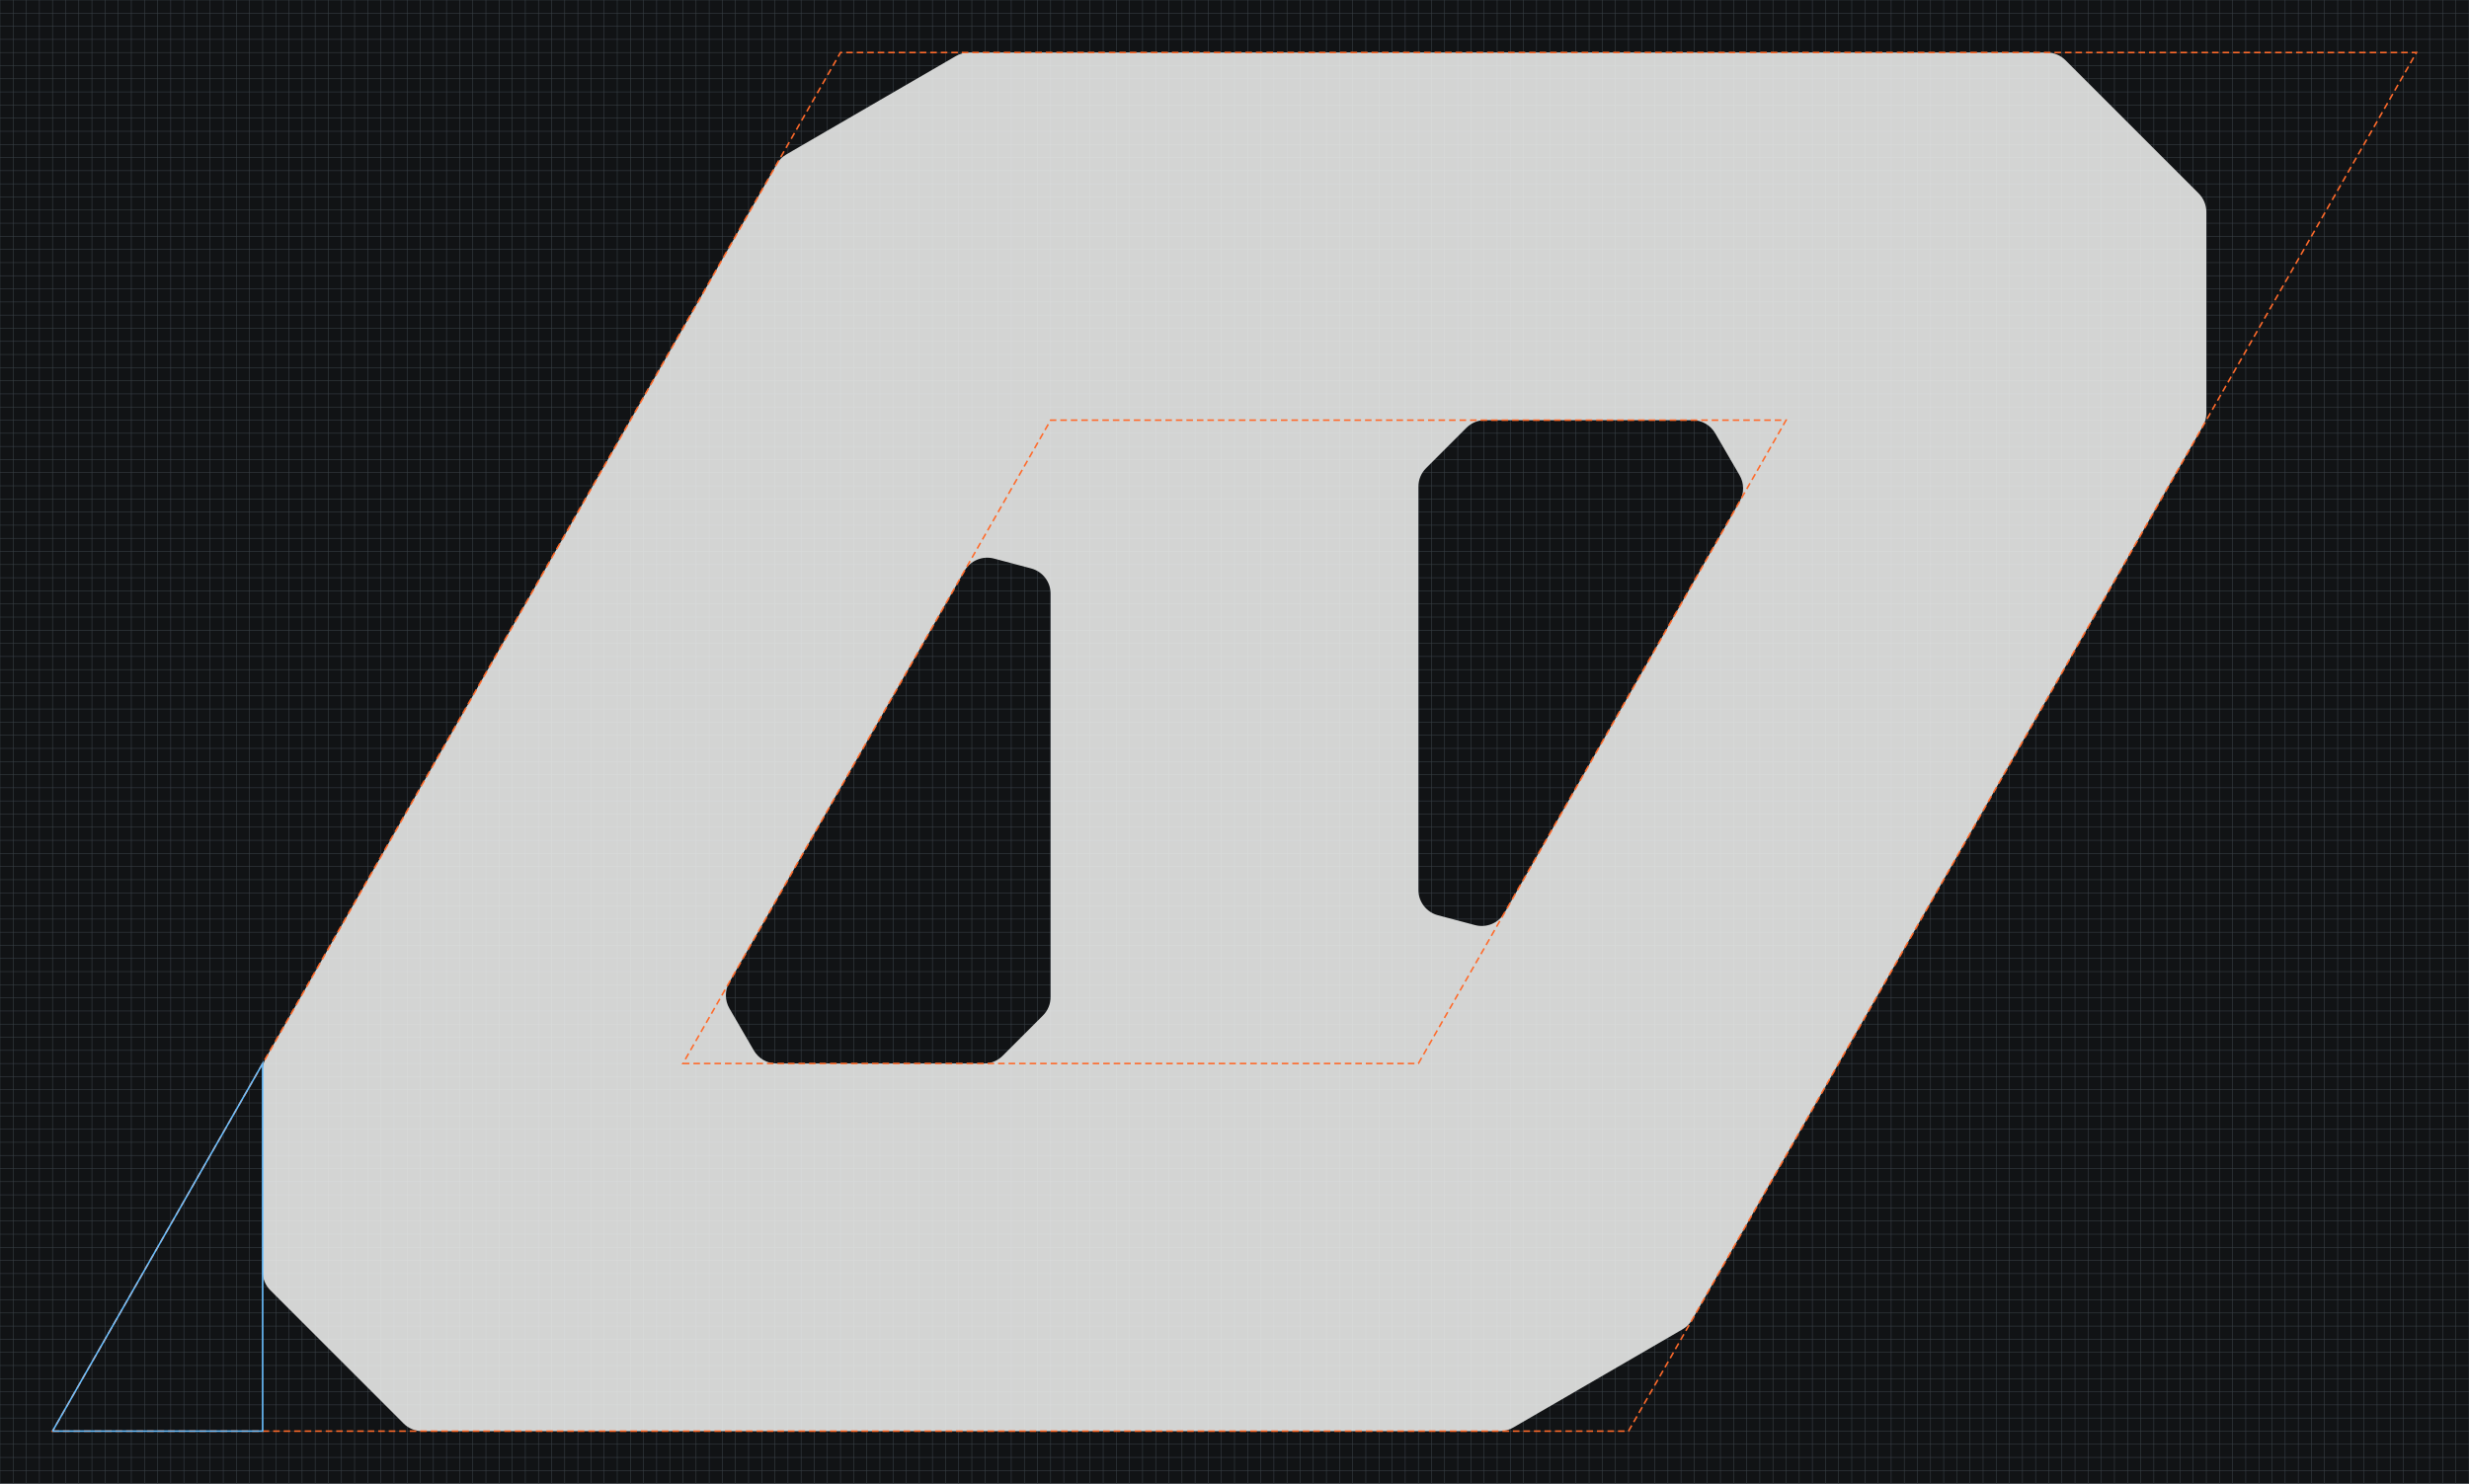
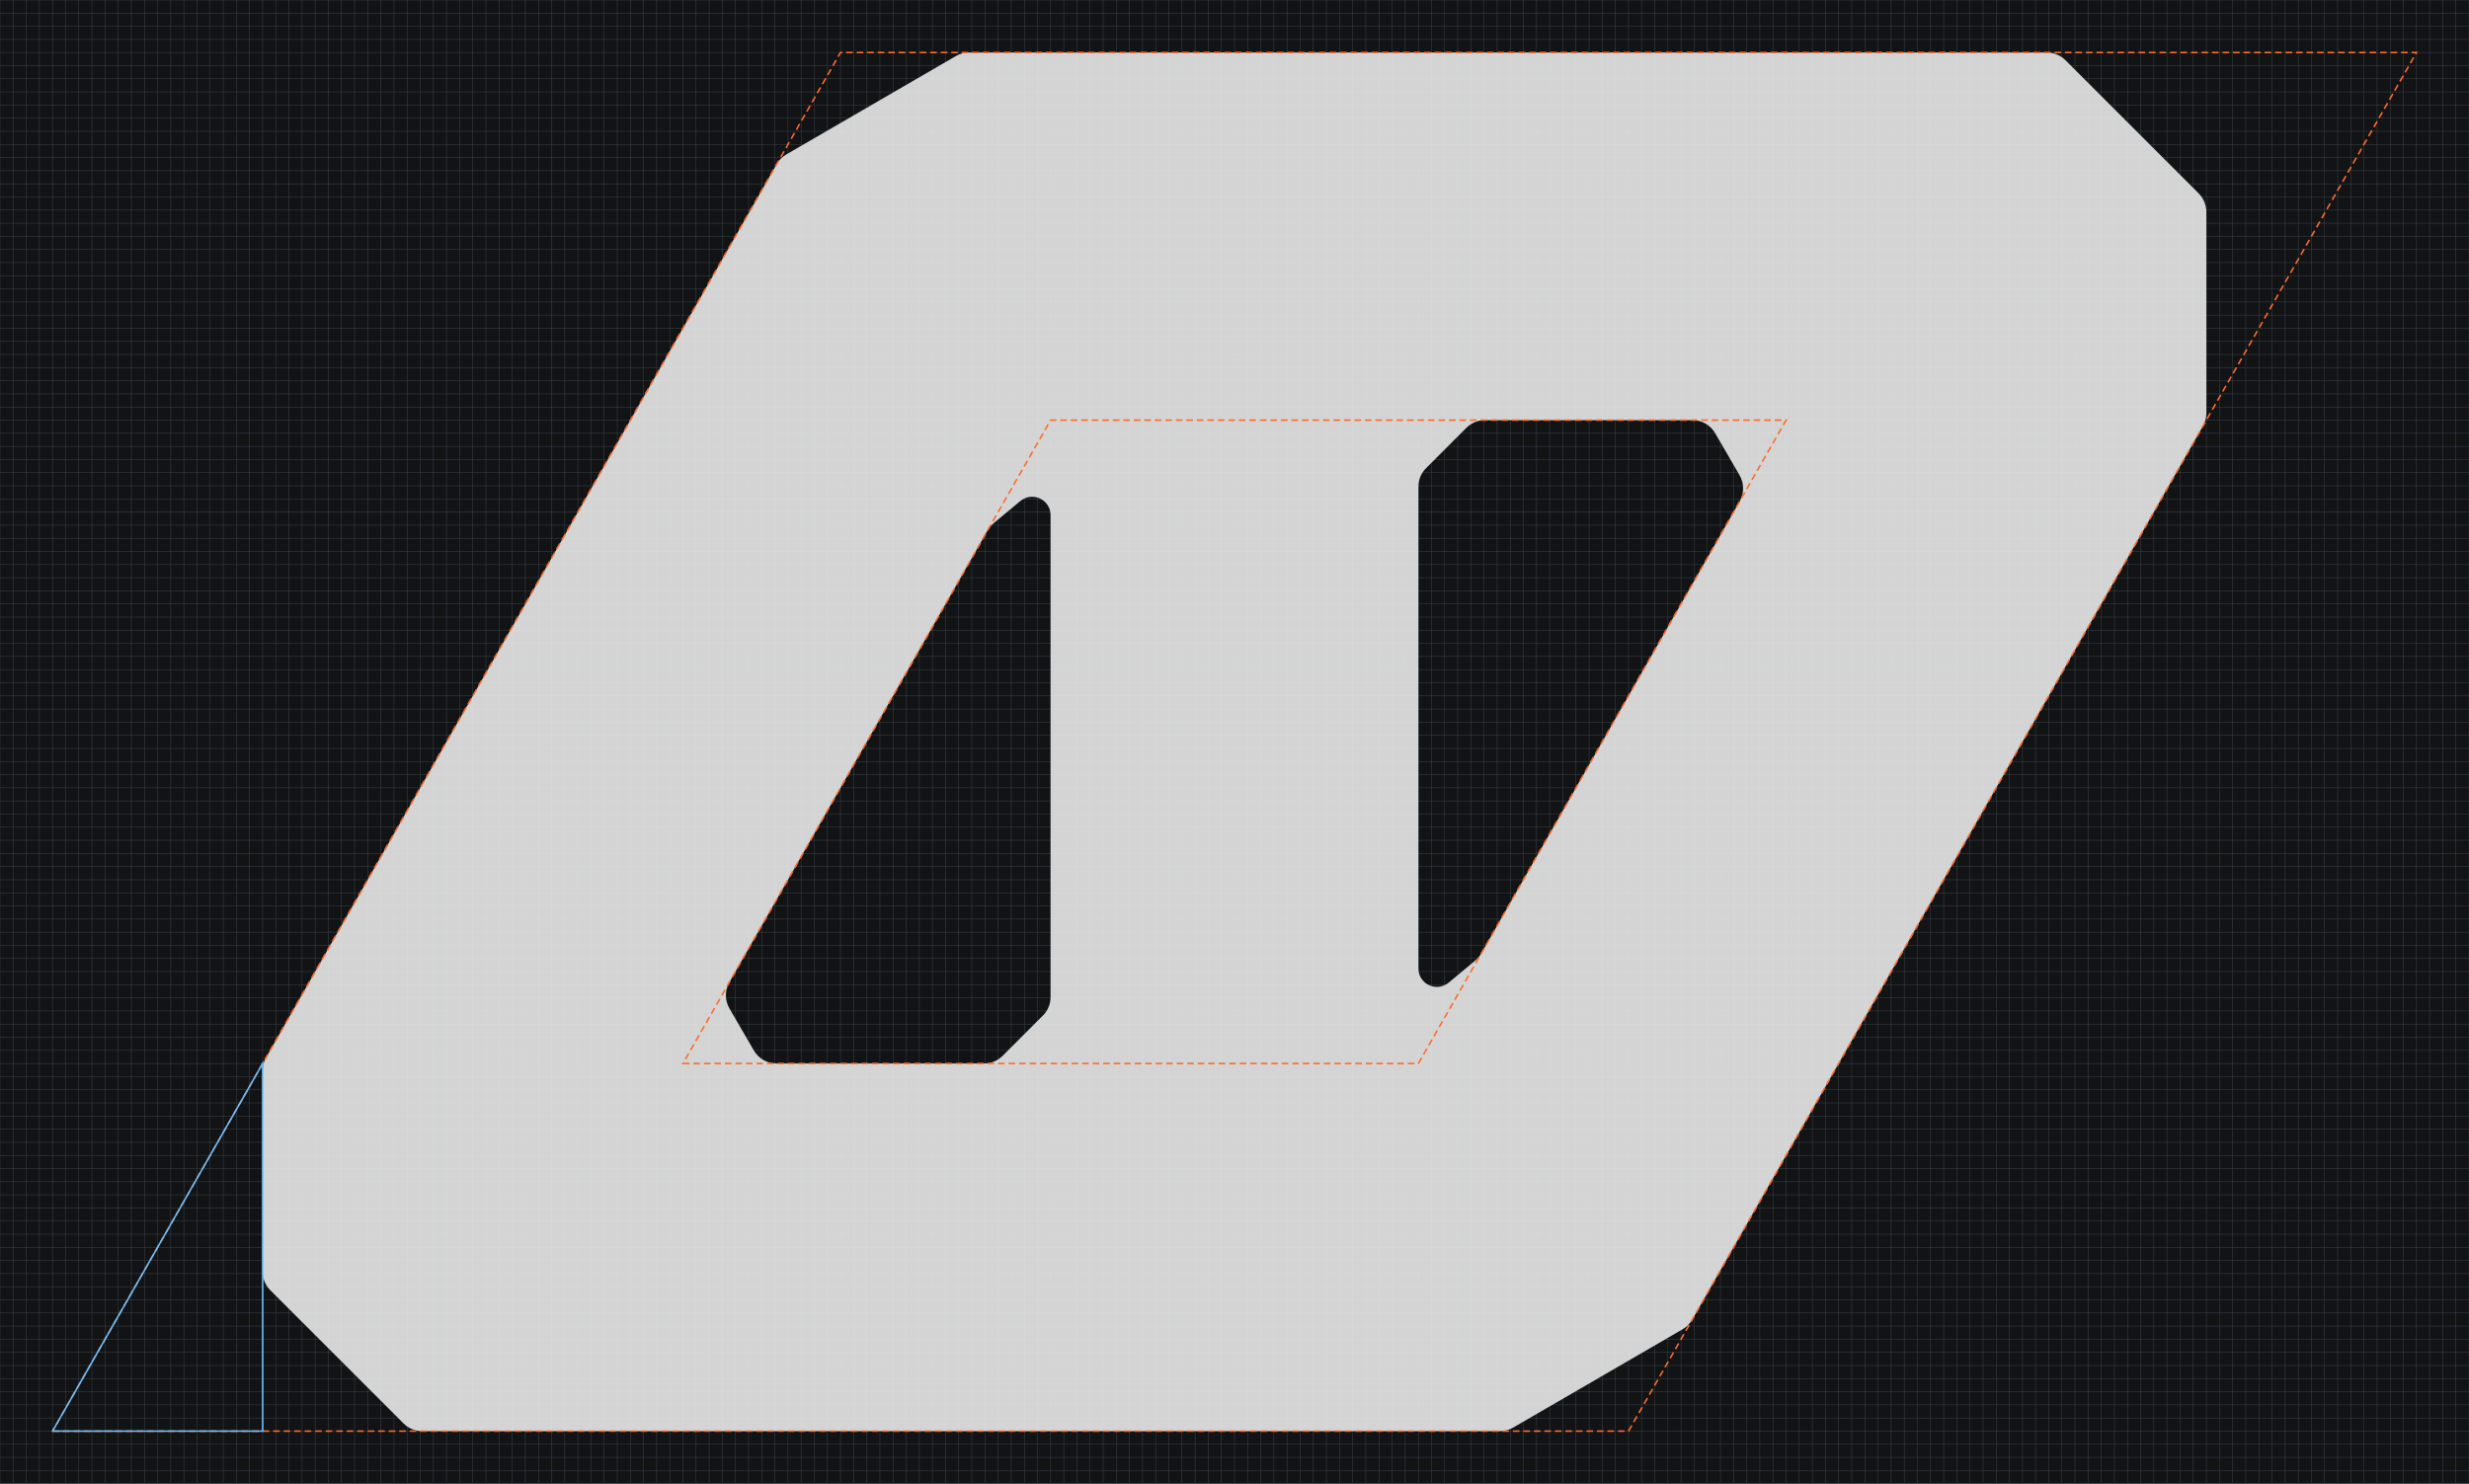
<svg xmlns="http://www.w3.org/2000/svg" viewBox="-12.0 -12.0 564.0 339.0">
  <rect x="-12.0" y="-12.0" width="564.0" height="339.0" fill="#111315" />
  <g stroke="#3A4148" stroke-width="0.12">
    <line x1="-12.0" y1="-12.0" x2="-12.0" y2="327.0" />
    <line x1="-9.0" y1="-12.0" x2="-9.0" y2="327.0" />
    <line x1="-6.0" y1="-12.0" x2="-6.0" y2="327.0" />
    <line x1="-3.0" y1="-12.0" x2="-3.0" y2="327.0" />
    <line x1="0.0" y1="-12.0" x2="0.0" y2="327.0" />
    <line x1="3.0" y1="-12.0" x2="3.0" y2="327.0" />
    <line x1="6.0" y1="-12.0" x2="6.0" y2="327.0" />
    <line x1="9.0" y1="-12.0" x2="9.0" y2="327.0" />
    <line x1="12.0" y1="-12.0" x2="12.0" y2="327.0" />
    <line x1="15.0" y1="-12.0" x2="15.0" y2="327.0" />
    <line x1="18.0" y1="-12.0" x2="18.0" y2="327.0" />
    <line x1="21.0" y1="-12.0" x2="21.0" y2="327.0" />
    <line x1="24.0" y1="-12.0" x2="24.0" y2="327.0" />
    <line x1="27.0" y1="-12.0" x2="27.0" y2="327.0" />
    <line x1="30.0" y1="-12.0" x2="30.0" y2="327.0" />
    <line x1="33.0" y1="-12.0" x2="33.0" y2="327.0" />
    <line x1="36.0" y1="-12.0" x2="36.0" y2="327.0" />
    <line x1="39.0" y1="-12.0" x2="39.0" y2="327.0" />
    <line x1="42.0" y1="-12.0" x2="42.0" y2="327.0" />
    <line x1="45.0" y1="-12.0" x2="45.0" y2="327.0" />
    <line x1="48.0" y1="-12.0" x2="48.0" y2="327.0" />
    <line x1="51.0" y1="-12.0" x2="51.0" y2="327.0" />
    <line x1="54.0" y1="-12.0" x2="54.0" y2="327.0" />
    <line x1="57.0" y1="-12.0" x2="57.0" y2="327.0" />
    <line x1="60.0" y1="-12.0" x2="60.0" y2="327.0" />
    <line x1="63.0" y1="-12.0" x2="63.0" y2="327.0" />
    <line x1="66.0" y1="-12.0" x2="66.0" y2="327.0" />
    <line x1="69.0" y1="-12.0" x2="69.0" y2="327.0" />
    <line x1="72.0" y1="-12.0" x2="72.0" y2="327.0" />
    <line x1="75.0" y1="-12.0" x2="75.0" y2="327.0" />
    <line x1="78.0" y1="-12.0" x2="78.0" y2="327.0" />
    <line x1="81.0" y1="-12.0" x2="81.0" y2="327.0" />
    <line x1="84.0" y1="-12.0" x2="84.0" y2="327.0" />
    <line x1="87.0" y1="-12.0" x2="87.0" y2="327.0" />
    <line x1="90.0" y1="-12.0" x2="90.0" y2="327.0" />
    <line x1="93.0" y1="-12.0" x2="93.0" y2="327.0" />
    <line x1="96.0" y1="-12.0" x2="96.0" y2="327.0" />
    <line x1="99.0" y1="-12.0" x2="99.0" y2="327.0" />
    <line x1="102.0" y1="-12.0" x2="102.0" y2="327.0" />
    <line x1="105.0" y1="-12.0" x2="105.0" y2="327.0" />
    <line x1="108.0" y1="-12.0" x2="108.0" y2="327.0" />
    <line x1="111.0" y1="-12.0" x2="111.0" y2="327.0" />
    <line x1="114.0" y1="-12.0" x2="114.0" y2="327.0" />
    <line x1="117.0" y1="-12.0" x2="117.0" y2="327.0" />
    <line x1="120.0" y1="-12.0" x2="120.0" y2="327.0" />
    <line x1="123.0" y1="-12.0" x2="123.0" y2="327.0" />
    <line x1="126.0" y1="-12.0" x2="126.0" y2="327.0" />
    <line x1="129.0" y1="-12.0" x2="129.0" y2="327.0" />
    <line x1="132.0" y1="-12.0" x2="132.0" y2="327.0" />
    <line x1="135.0" y1="-12.0" x2="135.0" y2="327.0" />
    <line x1="138.0" y1="-12.0" x2="138.0" y2="327.0" />
    <line x1="141.0" y1="-12.0" x2="141.0" y2="327.0" />
    <line x1="144.0" y1="-12.0" x2="144.0" y2="327.0" />
    <line x1="147.0" y1="-12.0" x2="147.0" y2="327.0" />
    <line x1="150.0" y1="-12.0" x2="150.0" y2="327.0" />
    <line x1="153.0" y1="-12.0" x2="153.0" y2="327.0" />
    <line x1="156.0" y1="-12.0" x2="156.0" y2="327.0" />
    <line x1="159.0" y1="-12.0" x2="159.0" y2="327.0" />
    <line x1="162.0" y1="-12.0" x2="162.0" y2="327.0" />
    <line x1="165.0" y1="-12.0" x2="165.0" y2="327.0" />
    <line x1="168.0" y1="-12.0" x2="168.0" y2="327.0" />
    <line x1="171.0" y1="-12.0" x2="171.0" y2="327.0" />
    <line x1="174.0" y1="-12.0" x2="174.0" y2="327.0" />
    <line x1="177.0" y1="-12.0" x2="177.0" y2="327.0" />
    <line x1="180.0" y1="-12.0" x2="180.0" y2="327.0" />
    <line x1="183.0" y1="-12.0" x2="183.0" y2="327.0" />
    <line x1="186.0" y1="-12.0" x2="186.0" y2="327.0" />
    <line x1="189.0" y1="-12.0" x2="189.0" y2="327.0" />
    <line x1="192.0" y1="-12.0" x2="192.0" y2="327.0" />
    <line x1="195.0" y1="-12.0" x2="195.0" y2="327.0" />
    <line x1="198.0" y1="-12.0" x2="198.0" y2="327.0" />
    <line x1="201.0" y1="-12.0" x2="201.0" y2="327.0" />
    <line x1="204.0" y1="-12.0" x2="204.0" y2="327.0" />
    <line x1="207.0" y1="-12.0" x2="207.0" y2="327.0" />
    <line x1="210.0" y1="-12.0" x2="210.0" y2="327.0" />
    <line x1="213.0" y1="-12.0" x2="213.0" y2="327.0" />
    <line x1="216.0" y1="-12.0" x2="216.0" y2="327.0" />
    <line x1="219.0" y1="-12.0" x2="219.0" y2="327.0" />
    <line x1="222.0" y1="-12.0" x2="222.0" y2="327.0" />
    <line x1="225.0" y1="-12.0" x2="225.0" y2="327.0" />
    <line x1="228.0" y1="-12.0" x2="228.0" y2="327.0" />
    <line x1="231.0" y1="-12.0" x2="231.0" y2="327.0" />
    <line x1="234.0" y1="-12.0" x2="234.0" y2="327.0" />
    <line x1="237.0" y1="-12.0" x2="237.0" y2="327.0" />
    <line x1="240.0" y1="-12.0" x2="240.0" y2="327.0" />
    <line x1="243.0" y1="-12.0" x2="243.0" y2="327.0" />
    <line x1="246.0" y1="-12.0" x2="246.0" y2="327.0" />
    <line x1="249.0" y1="-12.0" x2="249.0" y2="327.0" />
    <line x1="252.0" y1="-12.0" x2="252.0" y2="327.0" />
    <line x1="255.0" y1="-12.0" x2="255.0" y2="327.0" />
    <line x1="258.0" y1="-12.0" x2="258.0" y2="327.0" />
    <line x1="261.0" y1="-12.0" x2="261.0" y2="327.0" />
    <line x1="264.0" y1="-12.0" x2="264.0" y2="327.0" />
    <line x1="267.0" y1="-12.0" x2="267.0" y2="327.0" />
    <line x1="270.0" y1="-12.0" x2="270.0" y2="327.0" />
    <line x1="273.0" y1="-12.0" x2="273.0" y2="327.0" />
    <line x1="276.0" y1="-12.0" x2="276.0" y2="327.0" />
    <line x1="279.0" y1="-12.0" x2="279.0" y2="327.0" />
    <line x1="282.0" y1="-12.0" x2="282.0" y2="327.0" />
    <line x1="285.0" y1="-12.0" x2="285.0" y2="327.0" />
    <line x1="288.0" y1="-12.0" x2="288.0" y2="327.0" />
    <line x1="291.0" y1="-12.0" x2="291.0" y2="327.0" />
    <line x1="294.0" y1="-12.0" x2="294.0" y2="327.0" />
    <line x1="297.0" y1="-12.0" x2="297.0" y2="327.0" />
    <line x1="300.0" y1="-12.0" x2="300.0" y2="327.0" />
    <line x1="303.0" y1="-12.0" x2="303.0" y2="327.0" />
    <line x1="306.0" y1="-12.0" x2="306.0" y2="327.0" />
    <line x1="309.0" y1="-12.0" x2="309.0" y2="327.0" />
    <line x1="312.0" y1="-12.0" x2="312.0" y2="327.0" />
    <line x1="315.0" y1="-12.0" x2="315.0" y2="327.0" />
    <line x1="318.0" y1="-12.0" x2="318.0" y2="327.0" />
    <line x1="321.0" y1="-12.0" x2="321.0" y2="327.0" />
    <line x1="324.0" y1="-12.0" x2="324.0" y2="327.0" />
    <line x1="327.0" y1="-12.0" x2="327.0" y2="327.0" />
    <line x1="330.0" y1="-12.0" x2="330.0" y2="327.0" />
    <line x1="333.0" y1="-12.0" x2="333.0" y2="327.0" />
    <line x1="336.0" y1="-12.0" x2="336.0" y2="327.0" />
    <line x1="339.0" y1="-12.0" x2="339.0" y2="327.0" />
    <line x1="342.0" y1="-12.0" x2="342.0" y2="327.0" />
    <line x1="345.0" y1="-12.0" x2="345.0" y2="327.0" />
    <line x1="348.0" y1="-12.0" x2="348.0" y2="327.0" />
    <line x1="351.0" y1="-12.0" x2="351.0" y2="327.0" />
    <line x1="354.0" y1="-12.0" x2="354.0" y2="327.0" />
    <line x1="357.0" y1="-12.0" x2="357.0" y2="327.0" />
    <line x1="360.0" y1="-12.0" x2="360.0" y2="327.0" />
    <line x1="363.0" y1="-12.0" x2="363.0" y2="327.0" />
    <line x1="366.0" y1="-12.0" x2="366.0" y2="327.0" />
    <line x1="369.0" y1="-12.0" x2="369.0" y2="327.0" />
    <line x1="372.0" y1="-12.0" x2="372.0" y2="327.0" />
    <line x1="375.0" y1="-12.0" x2="375.0" y2="327.0" />
    <line x1="378.0" y1="-12.0" x2="378.0" y2="327.0" />
    <line x1="381.0" y1="-12.0" x2="381.0" y2="327.0" />
    <line x1="384.0" y1="-12.0" x2="384.0" y2="327.0" />
    <line x1="387.0" y1="-12.0" x2="387.0" y2="327.0" />
    <line x1="390.0" y1="-12.0" x2="390.0" y2="327.0" />
    <line x1="393.0" y1="-12.0" x2="393.0" y2="327.0" />
    <line x1="396.0" y1="-12.0" x2="396.0" y2="327.0" />
    <line x1="399.0" y1="-12.0" x2="399.0" y2="327.0" />
    <line x1="402.0" y1="-12.0" x2="402.0" y2="327.0" />
    <line x1="405.0" y1="-12.0" x2="405.0" y2="327.0" />
    <line x1="408.0" y1="-12.0" x2="408.0" y2="327.0" />
    <line x1="411.0" y1="-12.0" x2="411.0" y2="327.0" />
    <line x1="414.0" y1="-12.0" x2="414.0" y2="327.0" />
    <line x1="417.0" y1="-12.0" x2="417.0" y2="327.0" />
    <line x1="420.0" y1="-12.0" x2="420.0" y2="327.0" />
    <line x1="423.0" y1="-12.0" x2="423.0" y2="327.0" />
    <line x1="426.0" y1="-12.0" x2="426.0" y2="327.0" />
    <line x1="429.0" y1="-12.0" x2="429.0" y2="327.0" />
    <line x1="432.0" y1="-12.0" x2="432.0" y2="327.0" />
    <line x1="435.0" y1="-12.0" x2="435.0" y2="327.0" />
    <line x1="438.0" y1="-12.0" x2="438.0" y2="327.0" />
    <line x1="441.0" y1="-12.0" x2="441.0" y2="327.0" />
    <line x1="444.0" y1="-12.0" x2="444.0" y2="327.0" />
    <line x1="447.0" y1="-12.0" x2="447.0" y2="327.0" />
    <line x1="450.0" y1="-12.0" x2="450.0" y2="327.0" />
    <line x1="453.0" y1="-12.0" x2="453.0" y2="327.0" />
    <line x1="456.0" y1="-12.0" x2="456.0" y2="327.0" />
    <line x1="459.0" y1="-12.0" x2="459.0" y2="327.0" />
    <line x1="462.0" y1="-12.0" x2="462.0" y2="327.0" />
    <line x1="465.0" y1="-12.0" x2="465.0" y2="327.0" />
    <line x1="468.0" y1="-12.0" x2="468.0" y2="327.0" />
    <line x1="471.0" y1="-12.0" x2="471.0" y2="327.0" />
    <line x1="474.0" y1="-12.0" x2="474.0" y2="327.0" />
    <line x1="477.0" y1="-12.0" x2="477.0" y2="327.0" />
    <line x1="480.0" y1="-12.0" x2="480.0" y2="327.0" />
    <line x1="483.0" y1="-12.0" x2="483.0" y2="327.0" />
    <line x1="486.0" y1="-12.0" x2="486.0" y2="327.0" />
    <line x1="489.0" y1="-12.0" x2="489.0" y2="327.0" />
    <line x1="492.0" y1="-12.0" x2="492.0" y2="327.0" />
    <line x1="495.0" y1="-12.0" x2="495.0" y2="327.0" />
    <line x1="498.0" y1="-12.0" x2="498.0" y2="327.0" />
    <line x1="501.0" y1="-12.0" x2="501.0" y2="327.0" />
    <line x1="504.0" y1="-12.0" x2="504.0" y2="327.0" />
    <line x1="507.0" y1="-12.0" x2="507.0" y2="327.0" />
    <line x1="510.0" y1="-12.0" x2="510.0" y2="327.0" />
    <line x1="513.0" y1="-12.0" x2="513.0" y2="327.0" />
    <line x1="516.0" y1="-12.0" x2="516.0" y2="327.0" />
    <line x1="519.0" y1="-12.0" x2="519.0" y2="327.0" />
    <line x1="522.0" y1="-12.0" x2="522.0" y2="327.0" />
    <line x1="525.0" y1="-12.0" x2="525.0" y2="327.0" />
    <line x1="528.0" y1="-12.0" x2="528.0" y2="327.0" />
    <line x1="531.0" y1="-12.0" x2="531.0" y2="327.0" />
    <line x1="534.0" y1="-12.0" x2="534.0" y2="327.0" />
    <line x1="537.0" y1="-12.0" x2="537.0" y2="327.0" />
    <line x1="540.0" y1="-12.0" x2="540.0" y2="327.0" />
    <line x1="543.0" y1="-12.0" x2="543.0" y2="327.0" />
    <line x1="546.0" y1="-12.0" x2="546.0" y2="327.0" />
    <line x1="549.0" y1="-12.0" x2="549.0" y2="327.0" />
    <line x1="552.0" y1="-12.0" x2="552.0" y2="327.0" />
    <line x1="-12.0" y1="-12.0" x2="552.0" y2="-12.0" />
    <line x1="-12.0" y1="-9.0" x2="552.0" y2="-9.0" />
    <line x1="-12.0" y1="-6.0" x2="552.0" y2="-6.0" />
    <line x1="-12.0" y1="-3.0" x2="552.0" y2="-3.0" />
    <line x1="-12.0" y1="0.0" x2="552.0" y2="0.0" />
    <line x1="-12.0" y1="3.0" x2="552.0" y2="3.0" />
    <line x1="-12.0" y1="6.0" x2="552.0" y2="6.0" />
    <line x1="-12.0" y1="9.0" x2="552.0" y2="9.0" />
    <line x1="-12.0" y1="12.0" x2="552.0" y2="12.0" />
    <line x1="-12.0" y1="15.0" x2="552.0" y2="15.0" />
    <line x1="-12.0" y1="18.0" x2="552.0" y2="18.0" />
    <line x1="-12.0" y1="21.0" x2="552.0" y2="21.0" />
    <line x1="-12.0" y1="24.0" x2="552.0" y2="24.0" />
    <line x1="-12.0" y1="27.0" x2="552.0" y2="27.0" />
    <line x1="-12.0" y1="30.0" x2="552.0" y2="30.0" />
    <line x1="-12.0" y1="33.0" x2="552.0" y2="33.0" />
    <line x1="-12.0" y1="36.0" x2="552.0" y2="36.0" />
    <line x1="-12.0" y1="39.0" x2="552.0" y2="39.0" />
    <line x1="-12.0" y1="42.0" x2="552.0" y2="42.0" />
    <line x1="-12.0" y1="45.0" x2="552.0" y2="45.0" />
    <line x1="-12.0" y1="48.0" x2="552.0" y2="48.0" />
    <line x1="-12.0" y1="51.0" x2="552.0" y2="51.0" />
    <line x1="-12.0" y1="54.0" x2="552.0" y2="54.0" />
    <line x1="-12.0" y1="57.0" x2="552.0" y2="57.0" />
    <line x1="-12.0" y1="60.0" x2="552.0" y2="60.0" />
    <line x1="-12.0" y1="63.0" x2="552.0" y2="63.0" />
    <line x1="-12.0" y1="66.0" x2="552.0" y2="66.0" />
    <line x1="-12.0" y1="69.0" x2="552.0" y2="69.0" />
    <line x1="-12.0" y1="72.0" x2="552.0" y2="72.0" />
    <line x1="-12.0" y1="75.0" x2="552.0" y2="75.0" />
    <line x1="-12.0" y1="78.0" x2="552.0" y2="78.0" />
    <line x1="-12.0" y1="81.0" x2="552.0" y2="81.0" />
    <line x1="-12.0" y1="84.0" x2="552.0" y2="84.0" />
    <line x1="-12.0" y1="87.0" x2="552.0" y2="87.0" />
    <line x1="-12.0" y1="90.0" x2="552.0" y2="90.0" />
    <line x1="-12.0" y1="93.0" x2="552.0" y2="93.0" />
    <line x1="-12.0" y1="96.0" x2="552.0" y2="96.0" />
    <line x1="-12.0" y1="99.0" x2="552.0" y2="99.0" />
    <line x1="-12.0" y1="102.0" x2="552.0" y2="102.0" />
    <line x1="-12.0" y1="105.0" x2="552.0" y2="105.0" />
    <line x1="-12.0" y1="108.0" x2="552.0" y2="108.0" />
    <line x1="-12.0" y1="111.0" x2="552.0" y2="111.0" />
    <line x1="-12.0" y1="114.0" x2="552.0" y2="114.0" />
    <line x1="-12.0" y1="117.0" x2="552.0" y2="117.0" />
    <line x1="-12.0" y1="120.0" x2="552.0" y2="120.0" />
    <line x1="-12.0" y1="123.0" x2="552.0" y2="123.0" />
    <line x1="-12.0" y1="126.0" x2="552.0" y2="126.0" />
    <line x1="-12.0" y1="129.0" x2="552.0" y2="129.0" />
    <line x1="-12.0" y1="132.0" x2="552.0" y2="132.0" />
    <line x1="-12.0" y1="135.0" x2="552.0" y2="135.0" />
    <line x1="-12.0" y1="138.0" x2="552.0" y2="138.0" />
    <line x1="-12.0" y1="141.0" x2="552.0" y2="141.0" />
    <line x1="-12.0" y1="144.0" x2="552.0" y2="144.0" />
    <line x1="-12.0" y1="147.0" x2="552.0" y2="147.0" />
    <line x1="-12.0" y1="150.0" x2="552.0" y2="150.0" />
    <line x1="-12.0" y1="153.0" x2="552.0" y2="153.0" />
    <line x1="-12.0" y1="156.0" x2="552.0" y2="156.0" />
    <line x1="-12.0" y1="159.0" x2="552.0" y2="159.0" />
    <line x1="-12.0" y1="162.0" x2="552.0" y2="162.0" />
    <line x1="-12.0" y1="165.0" x2="552.0" y2="165.0" />
    <line x1="-12.0" y1="168.0" x2="552.0" y2="168.0" />
    <line x1="-12.0" y1="171.0" x2="552.0" y2="171.0" />
    <line x1="-12.0" y1="174.0" x2="552.0" y2="174.0" />
    <line x1="-12.0" y1="177.0" x2="552.0" y2="177.0" />
    <line x1="-12.0" y1="180.0" x2="552.0" y2="180.0" />
    <line x1="-12.0" y1="183.0" x2="552.0" y2="183.0" />
    <line x1="-12.0" y1="186.0" x2="552.0" y2="186.0" />
    <line x1="-12.0" y1="189.0" x2="552.0" y2="189.0" />
    <line x1="-12.0" y1="192.0" x2="552.0" y2="192.0" />
    <line x1="-12.0" y1="195.0" x2="552.0" y2="195.0" />
    <line x1="-12.0" y1="198.0" x2="552.0" y2="198.0" />
    <line x1="-12.0" y1="201.0" x2="552.0" y2="201.0" />
    <line x1="-12.0" y1="204.0" x2="552.0" y2="204.0" />
    <line x1="-12.0" y1="207.0" x2="552.0" y2="207.0" />
    <line x1="-12.0" y1="210.0" x2="552.0" y2="210.0" />
    <line x1="-12.0" y1="213.0" x2="552.0" y2="213.0" />
    <line x1="-12.0" y1="216.0" x2="552.0" y2="216.0" />
    <line x1="-12.0" y1="219.0" x2="552.0" y2="219.0" />
    <line x1="-12.0" y1="222.0" x2="552.0" y2="222.0" />
    <line x1="-12.0" y1="225.0" x2="552.0" y2="225.0" />
    <line x1="-12.0" y1="228.0" x2="552.0" y2="228.0" />
    <line x1="-12.0" y1="231.0" x2="552.0" y2="231.0" />
    <line x1="-12.0" y1="234.0" x2="552.0" y2="234.0" />
    <line x1="-12.0" y1="237.0" x2="552.0" y2="237.0" />
    <line x1="-12.0" y1="240.0" x2="552.0" y2="240.0" />
    <line x1="-12.0" y1="243.0" x2="552.0" y2="243.0" />
    <line x1="-12.0" y1="246.0" x2="552.0" y2="246.0" />
    <line x1="-12.0" y1="249.0" x2="552.0" y2="249.0" />
    <line x1="-12.0" y1="252.0" x2="552.0" y2="252.0" />
    <line x1="-12.0" y1="255.0" x2="552.0" y2="255.0" />
    <line x1="-12.0" y1="258.0" x2="552.0" y2="258.0" />
    <line x1="-12.0" y1="261.0" x2="552.0" y2="261.0" />
    <line x1="-12.0" y1="264.0" x2="552.0" y2="264.0" />
    <line x1="-12.0" y1="267.0" x2="552.0" y2="267.0" />
    <line x1="-12.0" y1="270.0" x2="552.0" y2="270.0" />
    <line x1="-12.0" y1="273.0" x2="552.0" y2="273.0" />
    <line x1="-12.0" y1="276.0" x2="552.0" y2="276.0" />
    <line x1="-12.0" y1="279.0" x2="552.0" y2="279.0" />
    <line x1="-12.0" y1="282.0" x2="552.0" y2="282.0" />
    <line x1="-12.0" y1="285.0" x2="552.0" y2="285.0" />
    <line x1="-12.0" y1="288.0" x2="552.0" y2="288.0" />
    <line x1="-12.0" y1="291.0" x2="552.0" y2="291.0" />
    <line x1="-12.0" y1="294.0" x2="552.0" y2="294.0" />
    <line x1="-12.0" y1="297.0" x2="552.0" y2="297.0" />
    <line x1="-12.0" y1="300.0" x2="552.0" y2="300.0" />
    <line x1="-12.0" y1="303.0" x2="552.0" y2="303.0" />
    <line x1="-12.0" y1="306.0" x2="552.0" y2="306.0" />
    <line x1="-12.0" y1="309.0" x2="552.0" y2="309.0" />
    <line x1="-12.0" y1="312.0" x2="552.0" y2="312.0" />
    <line x1="-12.0" y1="315.0" x2="552.0" y2="315.0" />
    <line x1="-12.0" y1="318.0" x2="552.0" y2="318.0" />
    <line x1="-12.0" y1="321.0" x2="552.0" y2="321.0" />
    <line x1="-12.0" y1="324.0" x2="552.0" y2="324.0" />
    <line x1="-12.0" y1="327.0" x2="552.0" y2="327.0" />
  </g>
-   <path d="M48.000,232.593 L48.000,278.574 A6.000,6.000 0 0 0 49.757,282.816 L80.184,313.243 A6.000,6.000 0 0 0 84.426,315.000 L330.637,315.000 A6.000,6.000 0 0 0 333.648,314.189 L372.370,291.718 A6.000,6.000 0 0 0 374.568,289.505 L491.209,85.383 A6.000,6.000 0 0 0 492.000,82.407 L492.000,36.426 A6.000,6.000 0 0 0 490.243,32.184 L459.816,1.757 A6.000,6.000 0 0 0 455.574,0.000 L209.363,0.000 A6.000,6.000 0 0 0 206.352,0.811 L167.630,23.282 A6.000,6.000 0 0 0 165.432,25.495 L48.791,229.617 A6.000,6.000 0 0 0 48.000,232.593 Z M154.630,218.420 L160.197,228.012 A6.000,6.000 0 0 0 165.386,231.000 L212.787,231.000 A6.000,6.000 0 0 0 217.029,229.243 L226.243,220.029 A6.000,6.000 0 0 0 228.000,215.787 L228.000,123.679 A6.000,6.000 0 0 0 223.540,117.880 L215.063,115.629 A6.000,6.000 0 0 0 208.314,118.451 L154.610,212.432 A6.000,6.000 0 0 0 154.630,218.420 Z M324.937,199.371 L316.460,197.120 A6.000,6.000 0 0 1 312.000,191.321 L312.000,99.213 A6.000,6.000 0 0 1 313.757,94.971 L322.971,85.757 A6.000,6.000 0 0 1 327.213,84.000 L374.614,84.000 A6.000,6.000 0 0 1 379.803,86.988 L385.370,96.580 A6.000,6.000 0 0 1 385.390,102.568 L331.686,196.549 A6.000,6.000 0 0 1 324.937,199.371 Z" fill="#F5F6F4" fill-rule="evenodd" opacity="0.85" />
+   <path d="M48.000,232.593 L48.000,278.574 A6.000,6.000 0 0 0 49.757,282.816 L80.184,313.243 A6.000,6.000 0 0 0 84.426,315.000 L330.637,315.000 A6.000,6.000 0 0 0 333.648,314.189 L372.370,291.718 A6.000,6.000 0 0 0 374.568,289.505 L491.209,85.383 A6.000,6.000 0 0 0 492.000,82.407 L492.000,36.426 A6.000,6.000 0 0 0 490.243,32.184 L459.816,1.757 A6.000,6.000 0 0 0 455.574,0.000 L209.363,0.000 A6.000,6.000 0 0 0 206.352,0.811 L167.630,23.282 A6.000,6.000 0 0 0 165.432,25.495 L48.791,229.617 A6.000,6.000 0 0 0 48.000,232.593 Z M154.630,218.420 L160.197,228.012 A6.000,6.000 0 0 0 165.386,231.000 L212.787,231.000 A6.000,6.000 0 0 0 217.029,229.243 L226.243,220.029 A6.000,6.000 0 0 0 228.000,215.787 L228.000,105.728 A4.224,4.224 0 0 0 221.077,102.479 L214.990,107.535 A6.000,6.000 0 0 0 213.615,109.174 L154.610,212.432 A6.000,6.000 0 0 0 154.630,218.420 Z M325.010,207.465 L318.923,212.521 A4.224,4.224 0 0 1 312.000,209.272 L312.000,99.213 A6.000,6.000 0 0 1 313.757,94.971 L322.971,85.757 A6.000,6.000 0 0 1 327.213,84.000 L374.614,84.000 A6.000,6.000 0 0 1 379.803,86.988 L385.370,96.580 A6.000,6.000 0 0 1 385.390,102.568 L326.385,205.826 A6.000,6.000 0 0 1 325.010,207.465 Z" fill="#F5F6F4" fill-rule="evenodd" opacity="0.85" />
  <g fill="none" stroke="#FF6A2A" stroke-width="0.36" stroke-dasharray="1.5,0.9">
    <polygon points="0.0,315.0 360.0,315.0 540.0,0.0 180.0,0.0" />
    <polygon points="144.0,231.0 312.0,231.0 396.0,84.0 228.0,84.0" />
  </g>
  <g fill="none" stroke="#69BFFF" stroke-width="0.36">
    <polyline points="0,315.0 48.0,315.0 48.0,231.0 0,315.0" />
  </g>
</svg>
